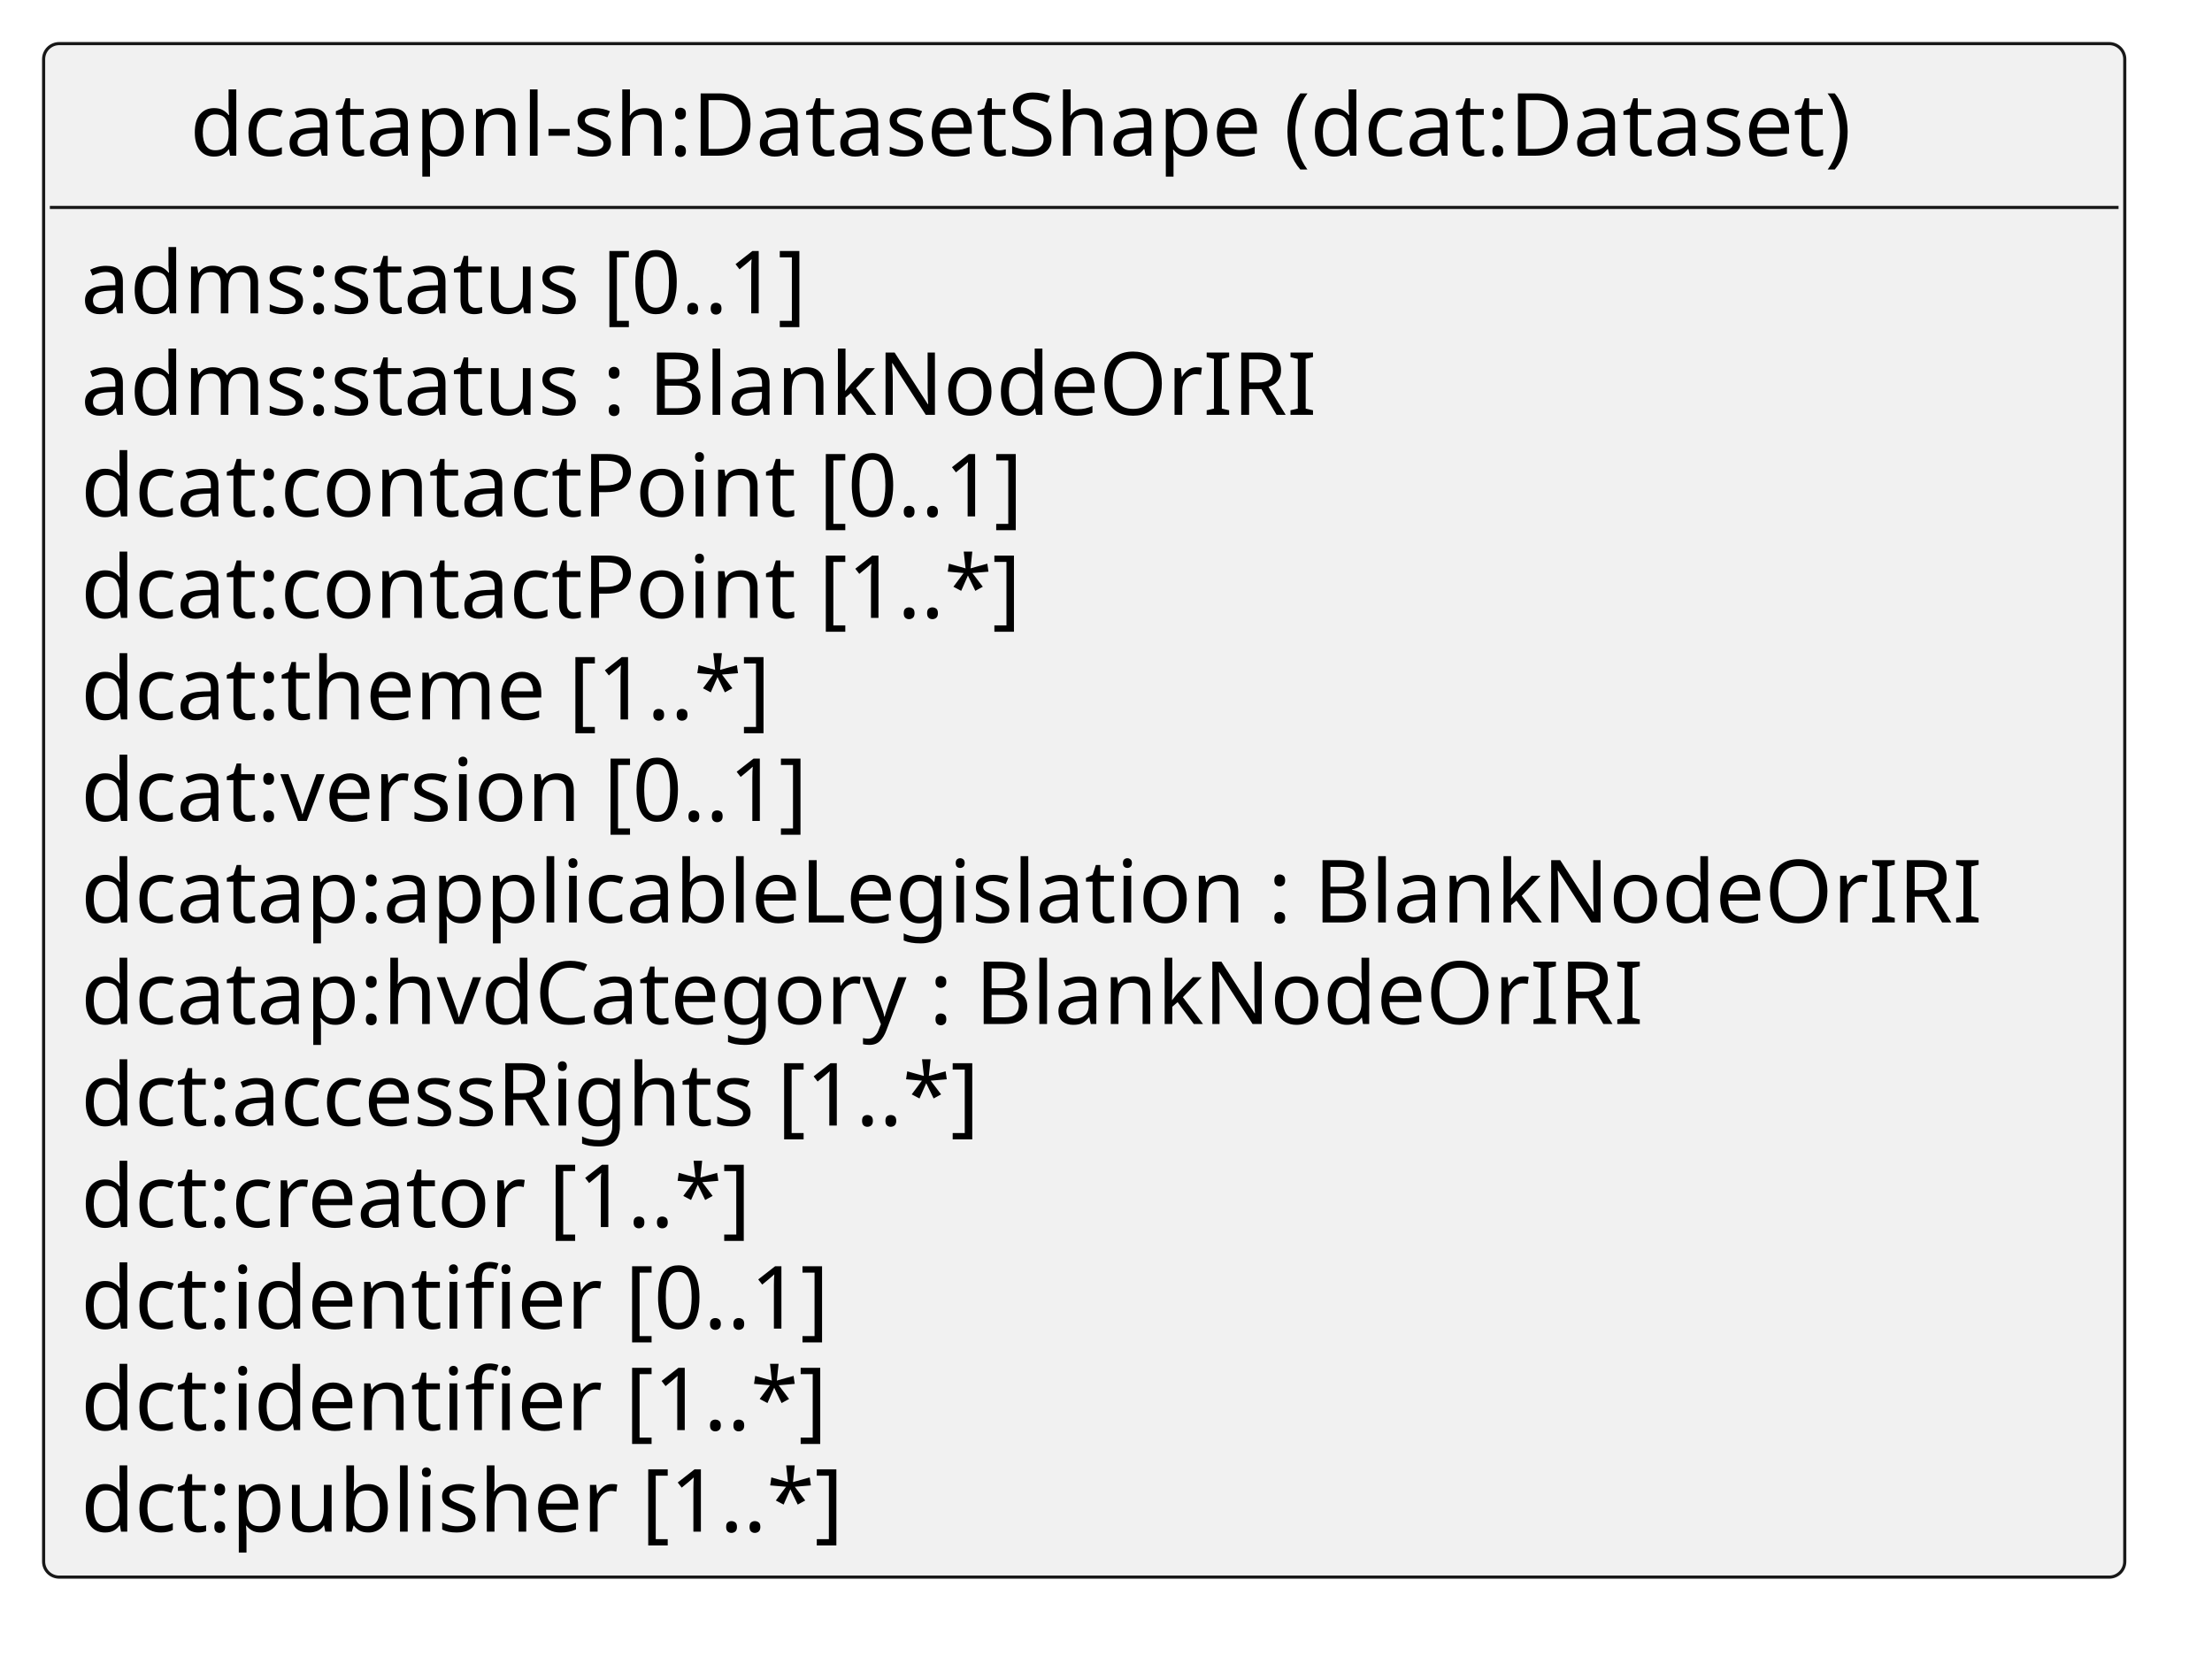
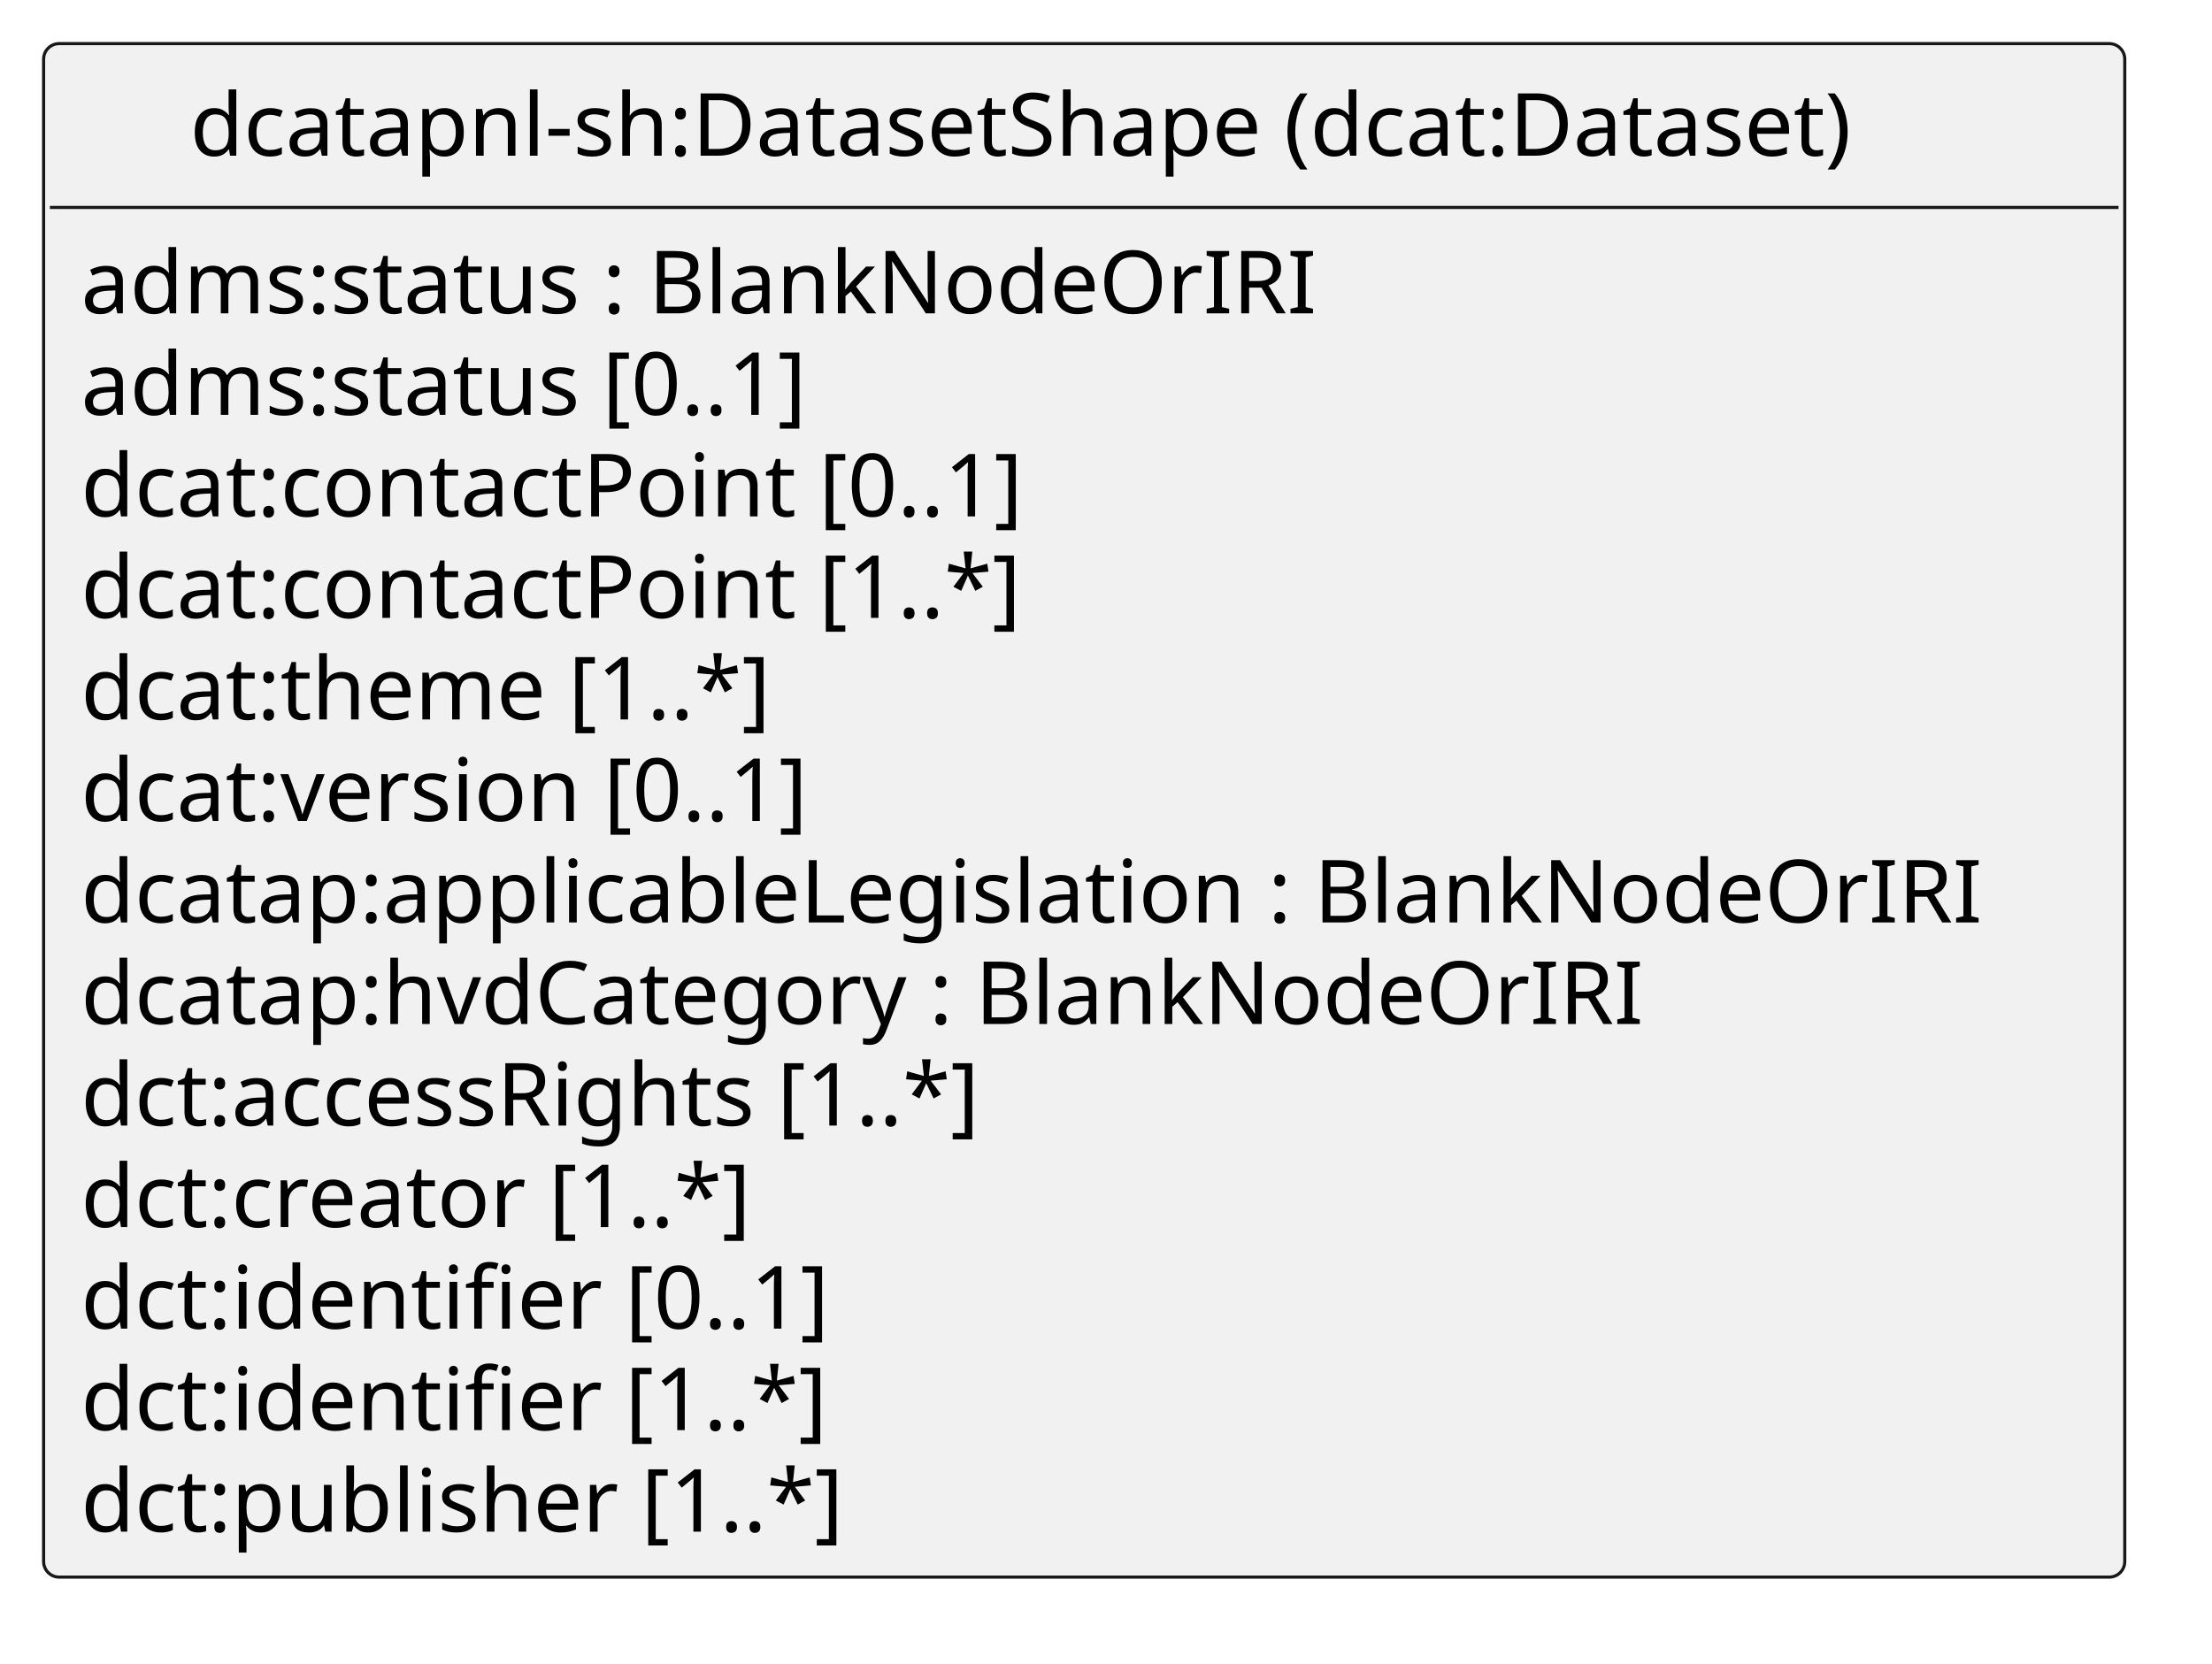
<svg xmlns="http://www.w3.org/2000/svg" contentStyleType="text/css" height="267px" preserveAspectRatio="none" style="width:355px;height:267px;background:#FFFFFF;" version="1.1" viewBox="0 0 355 267" width="355px" zoomAndPan="magnify">
  <defs />
  <g>
    <g id="elem_dcatapnl-sh:DatasetShape (dcat:Dataset)">
      <rect codeLine="8" fill="#F1F1F1" height="246.156" id="dcatapnl-sh:DatasetShape (dcat:Dataset)" rx="2.5" ry="2.5" style="stroke:#181818;stroke-width:0.5;" width="334" x="7" y="7" />
      <text fill="#000000" font-family="sans-serif" font-size="14" lengthAdjust="spacing" textLength="287" x="30.5" y="24.995">dcatapnl-sh:DatasetShape (dcat:Dataset)</text>
      <line style="stroke:#181818;stroke-width:0.5;" x1="8" x2="340" y1="33.297" y2="33.297" />
-       <text fill="#000000" font-family="sans-serif" font-size="14" lengthAdjust="spacing" textLength="130" x="13" y="50.292">adms:status  [0..1]</text>
-       <text fill="#000000" font-family="sans-serif" font-size="14" lengthAdjust="spacing" textLength="214" x="13" y="66.589">adms:status  :  BlankNodeOrIRI</text>
+       <text fill="#000000" font-family="sans-serif" font-size="14" lengthAdjust="spacing" textLength="214" x="13" y="50.292">adms:status  :  BlankNodeOrIRI</text>
+       <text fill="#000000" font-family="sans-serif" font-size="14" lengthAdjust="spacing" textLength="130" x="13" y="66.589">adms:status  [0..1]</text>
      <text fill="#000000" font-family="sans-serif" font-size="14" lengthAdjust="spacing" textLength="166" x="13" y="82.886">dcat:contactPoint  [0..1]</text>
      <text fill="#000000" font-family="sans-serif" font-size="14" lengthAdjust="spacing" textLength="164" x="13" y="99.183">dcat:contactPoint  [1..*]</text>
      <text fill="#000000" font-family="sans-serif" font-size="14" lengthAdjust="spacing" textLength="122" x="13" y="115.48">dcat:theme  [1..*]</text>
      <text fill="#000000" font-family="sans-serif" font-size="14" lengthAdjust="spacing" textLength="129" x="13" y="131.776">dcat:version  [0..1]</text>
      <text fill="#000000" font-family="sans-serif" font-size="14" lengthAdjust="spacing" textLength="322" x="13" y="148.073">dcatap:applicableLegislation  :  BlankNodeOrIRI</text>
      <text fill="#000000" font-family="sans-serif" font-size="14" lengthAdjust="spacing" textLength="267" x="13" y="164.37">dcatap:hvdCategory  :  BlankNodeOrIRI</text>
      <text fill="#000000" font-family="sans-serif" font-size="14" lengthAdjust="spacing" textLength="162" x="13" y="180.667">dct:accessRights  [1..*]</text>
      <text fill="#000000" font-family="sans-serif" font-size="14" lengthAdjust="spacing" textLength="118" x="13" y="196.964">dct:creator  [1..*]</text>
      <text fill="#000000" font-family="sans-serif" font-size="14" lengthAdjust="spacing" textLength="130" x="13" y="213.261">dct:identifier  [0..1]</text>
      <text fill="#000000" font-family="sans-serif" font-size="14" lengthAdjust="spacing" textLength="128" x="13" y="229.558">dct:identifier  [1..*]</text>
      <text fill="#000000" font-family="sans-serif" font-size="14" lengthAdjust="spacing" textLength="133" x="13" y="245.855">dct:publisher  [1..*]</text>
    </g>
  </g>
</svg>
